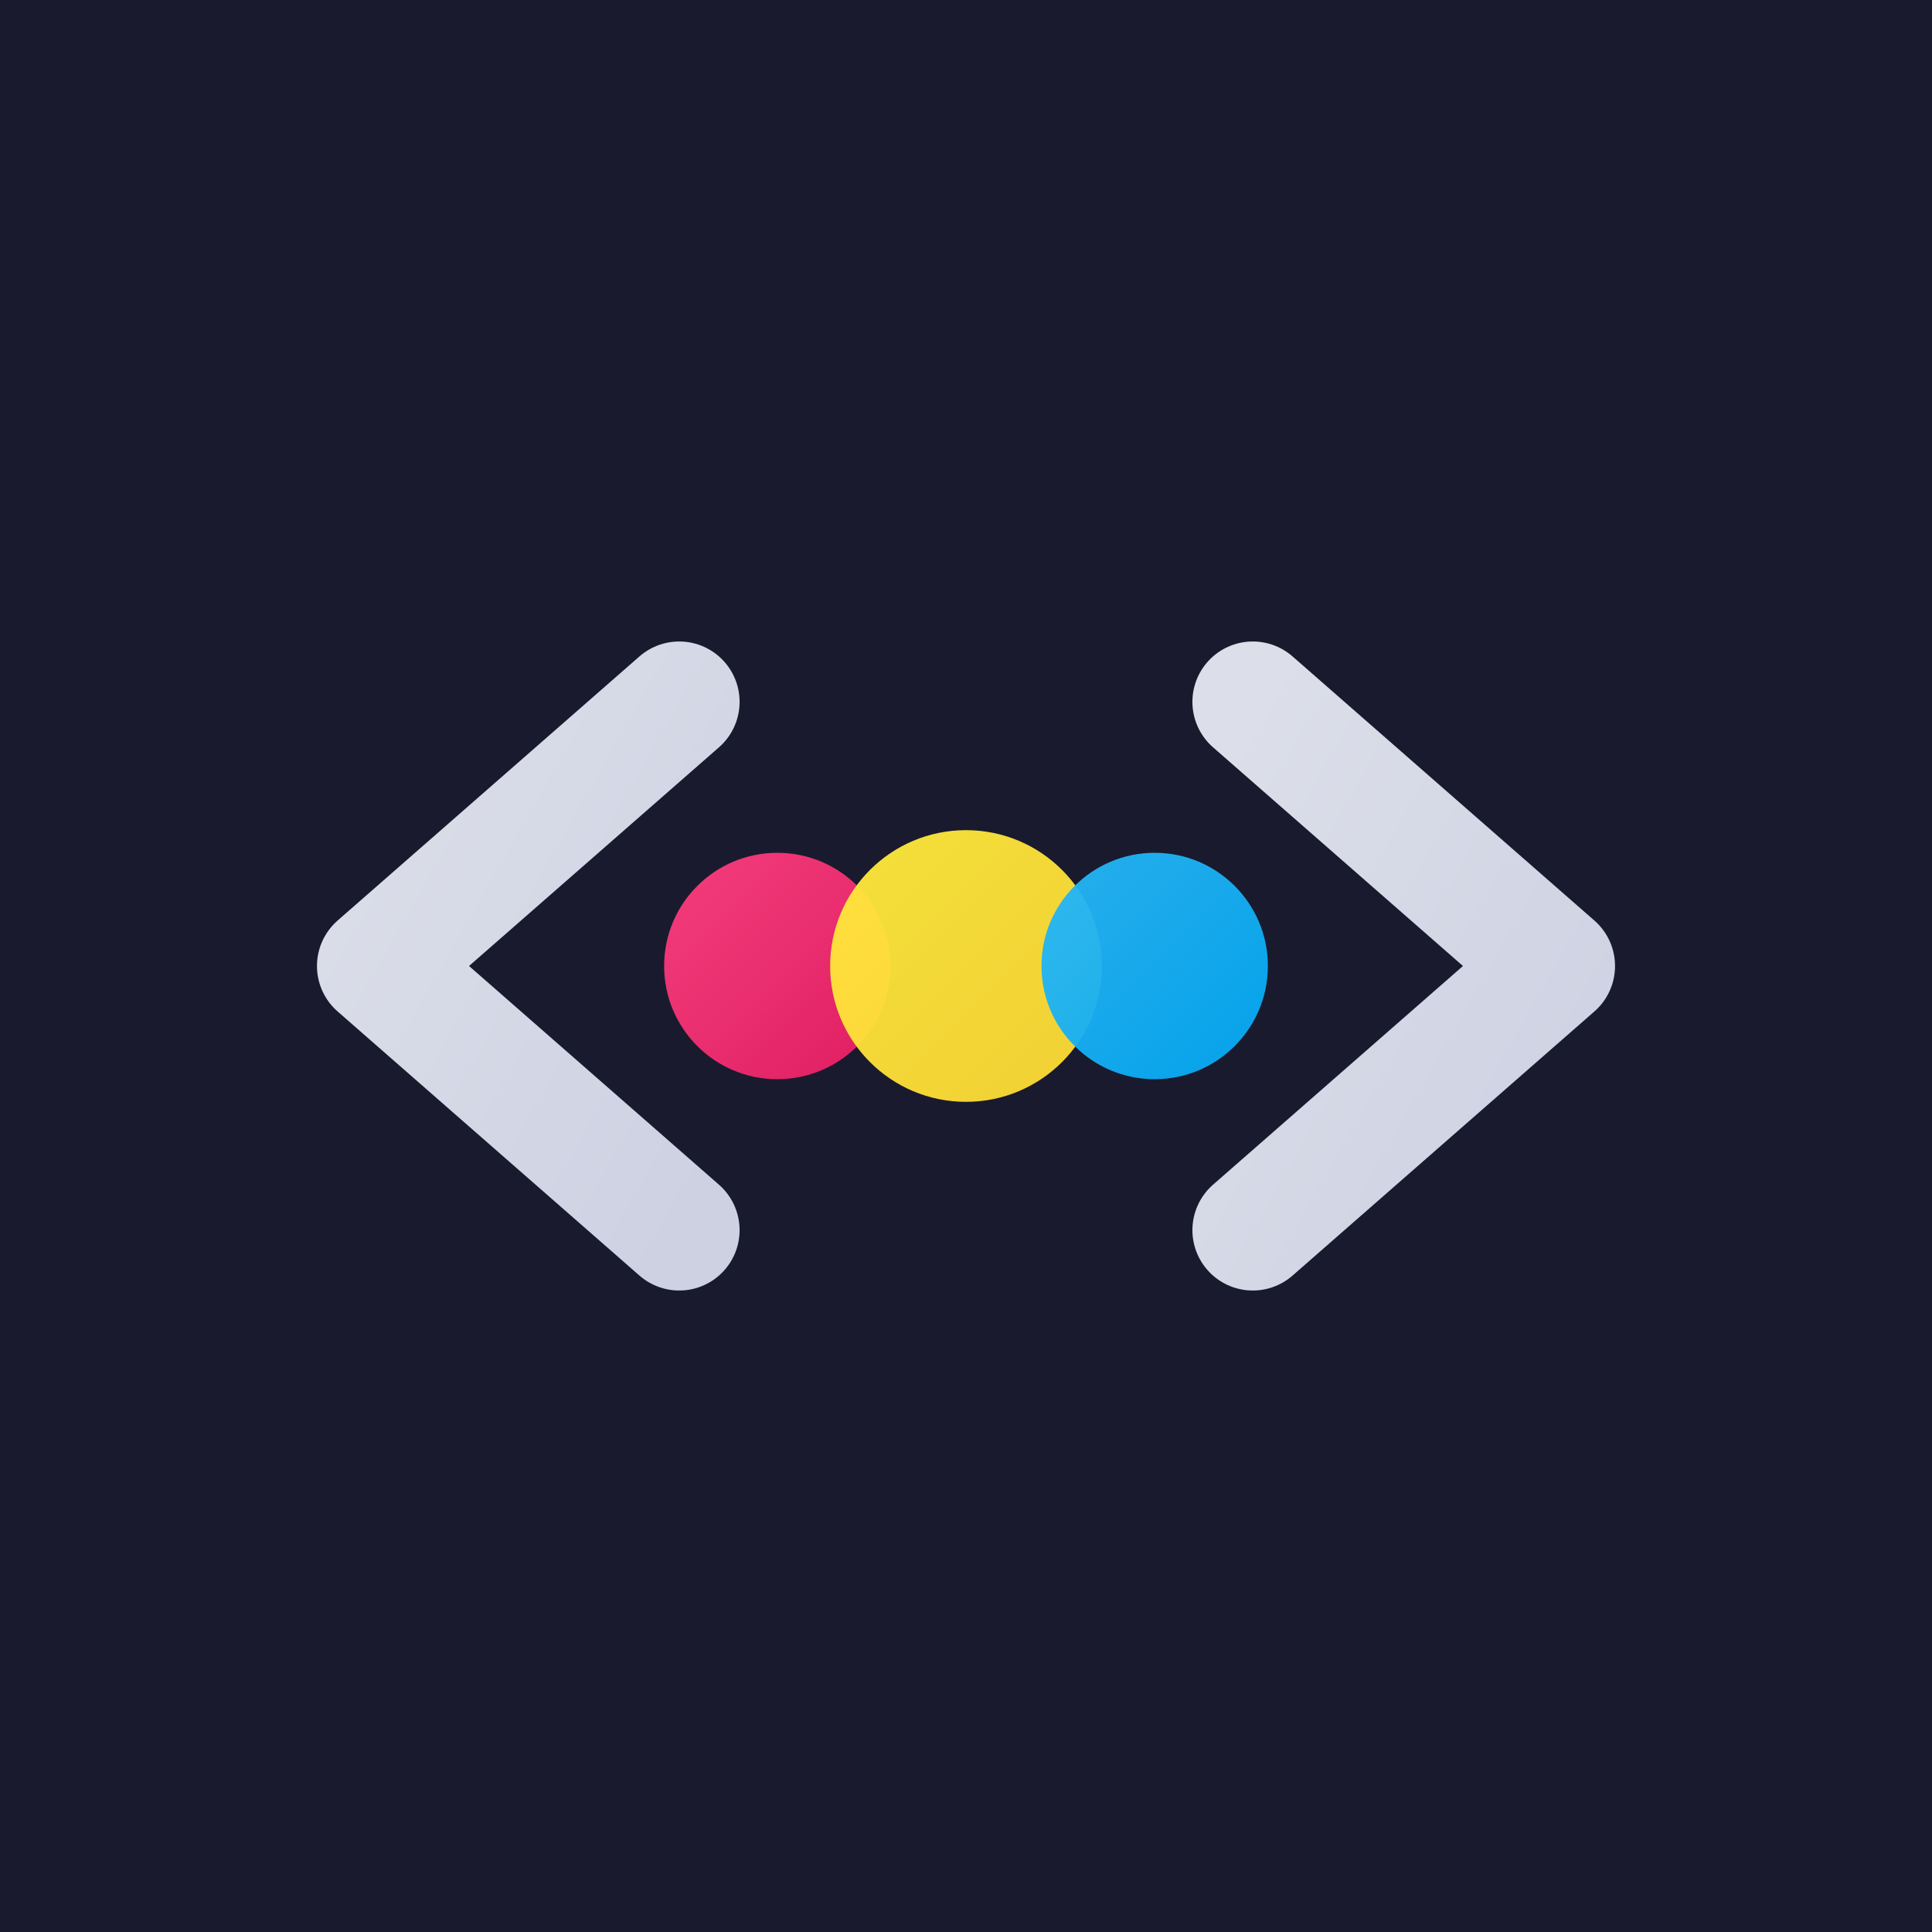
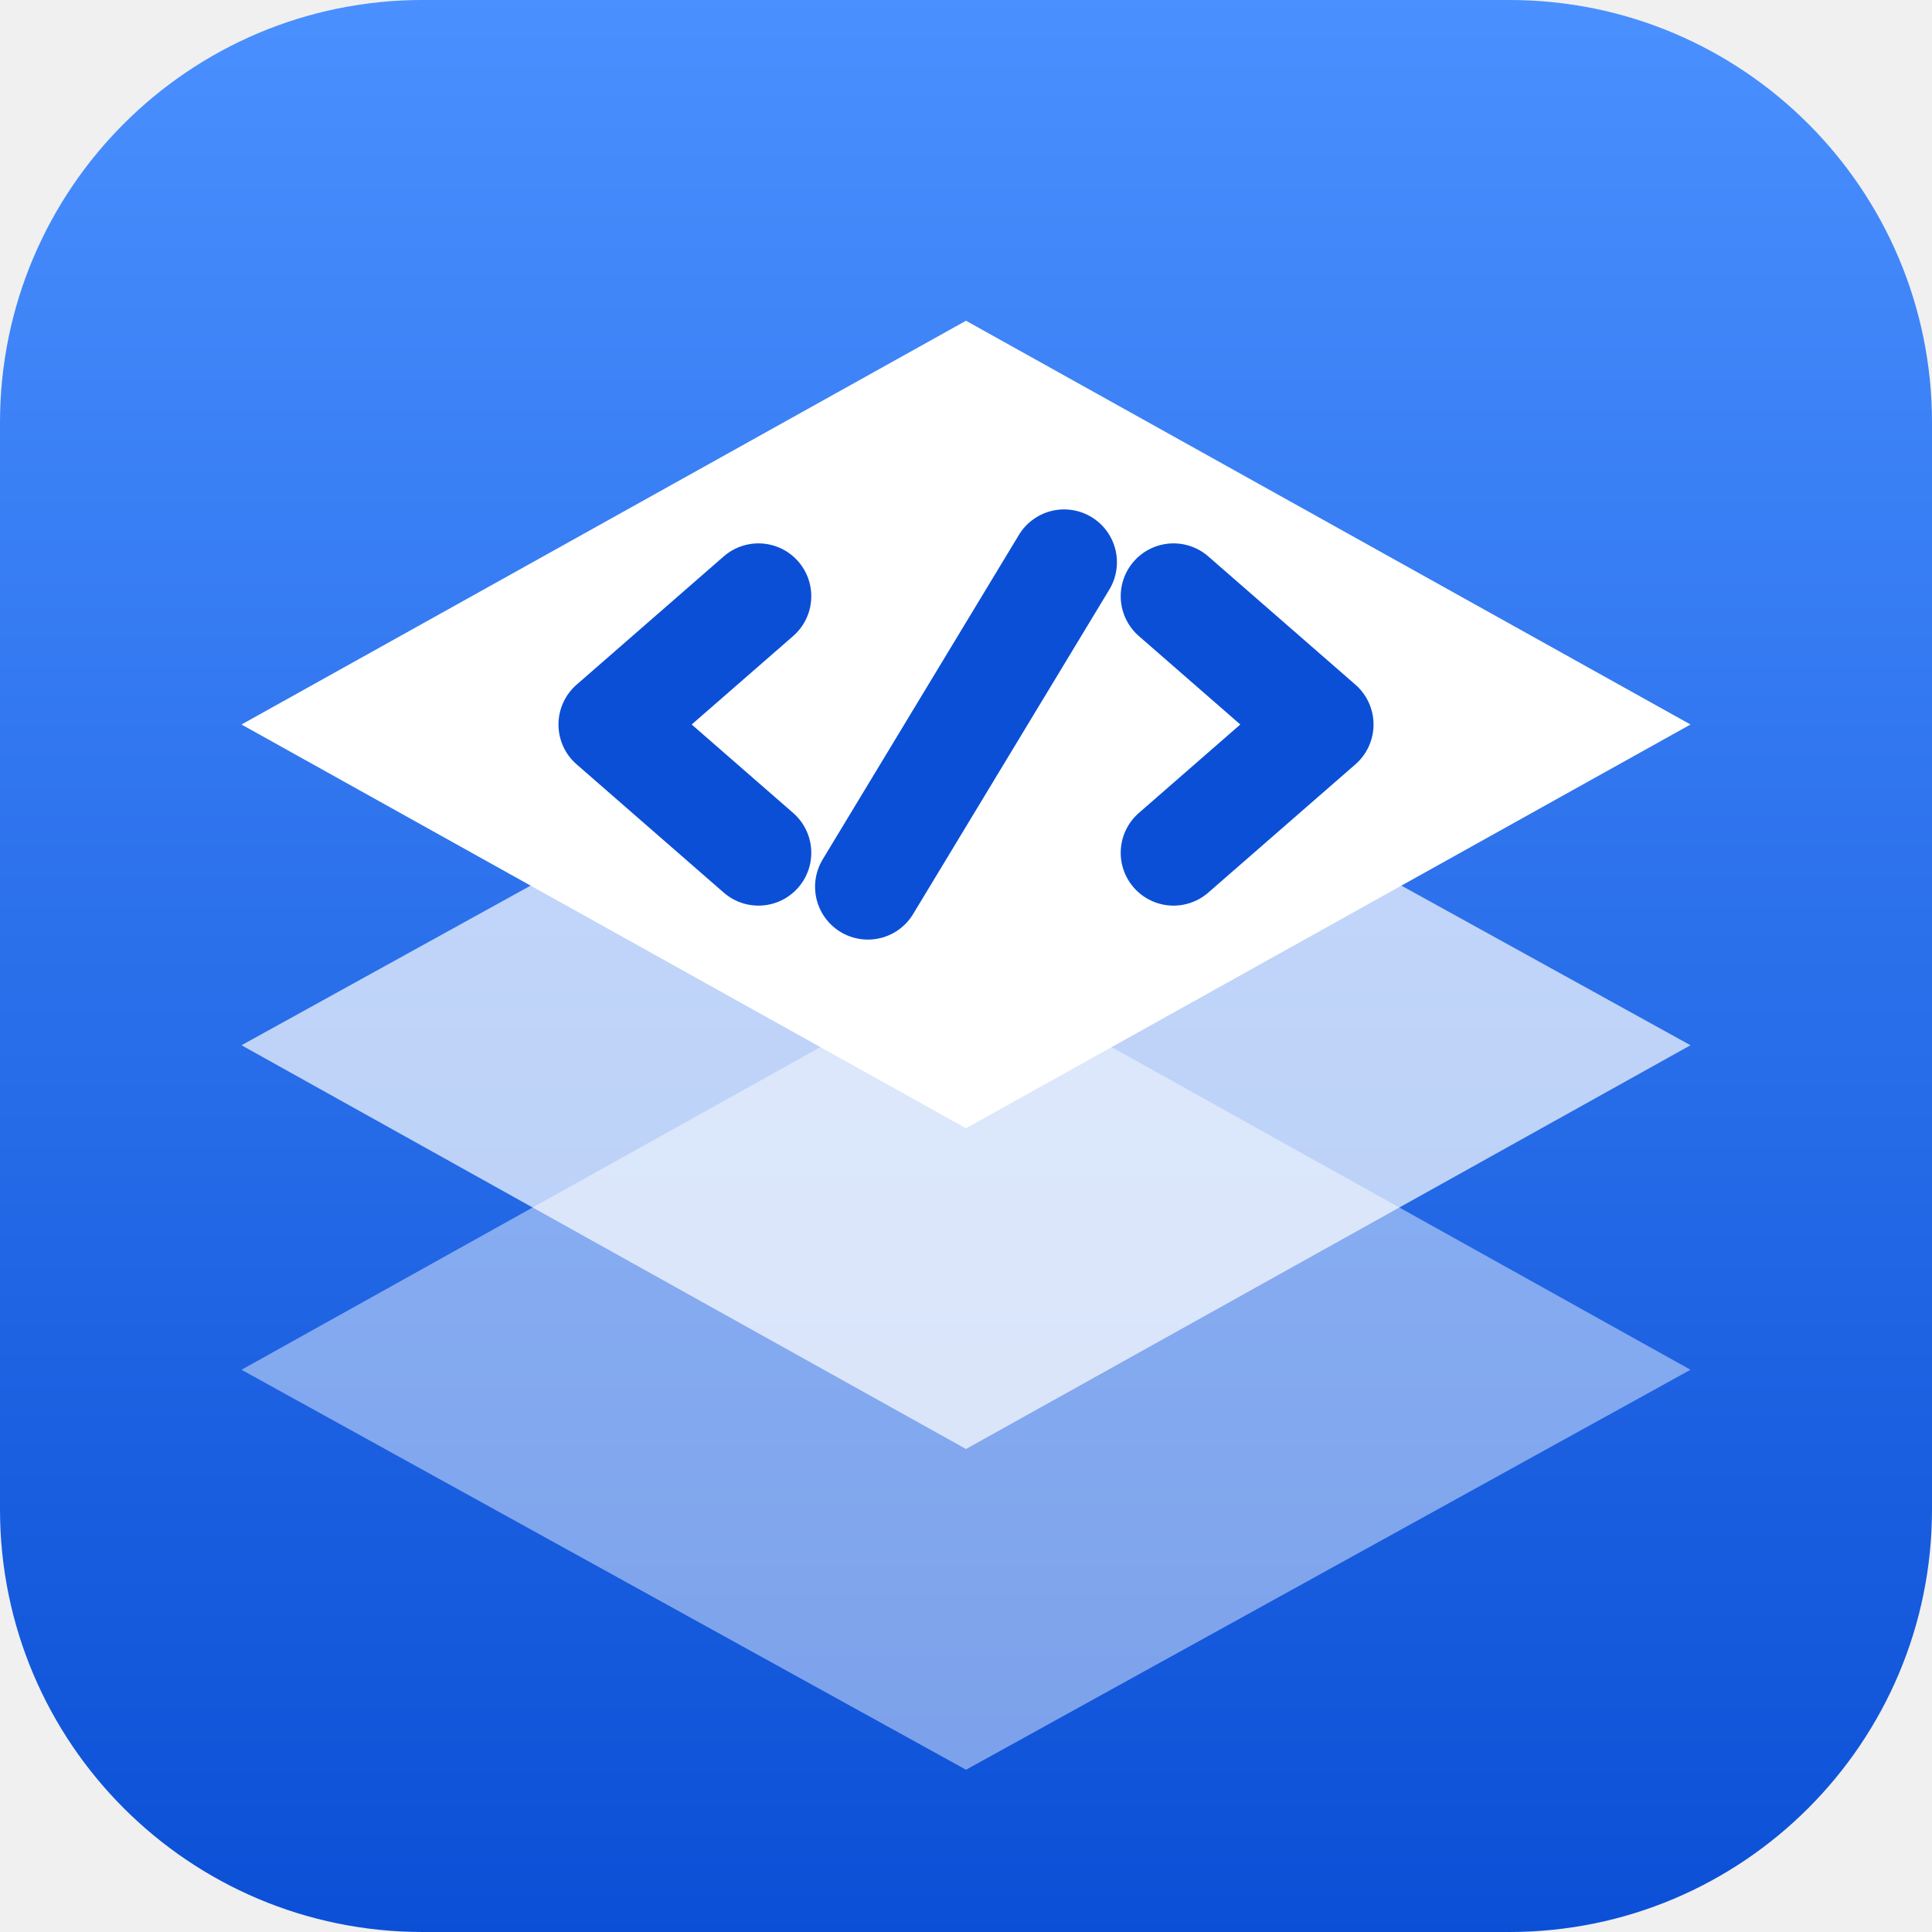
<svg xmlns="http://www.w3.org/2000/svg" viewBox="0 0 512 512">
  <defs>
-     <linearGradient id="code" x1="0%" y1="0%" x2="100%" y2="100%">
-       <stop offset="0%" style="stop-color:#dcdfe9" />
-       <stop offset="100%" style="stop-color:#cdd1e2" />
-     </linearGradient>
-     <linearGradient id="bubble1" x1="0%" y1="0%" x2="100%" y2="100%">
-       <stop offset="0%" style="stop-color:#ff4081" />
-       <stop offset="100%" style="stop-color:#e91e63" />
-     </linearGradient>
-     <linearGradient id="bubble2" x1="0%" y1="0%" x2="100%" y2="100%">
-       <stop offset="0%" style="stop-color:#ffeb3b" />
-       <stop offset="100%" style="stop-color:#fdd835" />
-     </linearGradient>
-     <linearGradient id="bubble3" x1="0%" y1="0%" x2="100%" y2="100%">
-       <stop offset="0%" style="stop-color:#29b6f6" />
-       <stop offset="100%" style="stop-color:#03a9f4" />
+     <linearGradient id="raBg" x1="0" y1="0" x2="0" y2="1">
+       <stop offset="0" stop-color="#4A90FF" />
+       <stop offset="1" stop-color="#0B4FD6" />
    </linearGradient>
  </defs>
-   <rect x="0" y="0" width="512" height="512" fill="#1a1a2e" />
-   <polyline points="180,186 100,256 180,326" fill="none" stroke="url(#code)" stroke-width="32" stroke-linecap="round" stroke-linejoin="round" />
-   <polyline points="332,186 412,256 332,326" fill="none" stroke="url(#code)" stroke-width="32" stroke-linecap="round" stroke-linejoin="round" />
-   <circle cx="206" cy="256" r="30" fill="url(#bubble1)" opacity="0.95" />
-   <circle cx="256" cy="256" r="36" fill="url(#bubble2)" opacity="0.95" />
-   <circle cx="306" cy="256" r="30" fill="url(#bubble3)" opacity="0.95" />
+   <rect x="0" y="0" width="512" height="512" rx="112" fill="url(#raBg)" />
+   <polygon points="256,256 448,363 256,469 64,363" fill="#FFFFFF" opacity="0.45" />
+   <polygon points="256,171 448,277 256,384 64,277" fill="#FFFFFF" opacity="0.7" />
+   <polygon points="256,85 448,192 256,299 64,192" fill="#FFFFFF" />
+   <polyline points="201,158 162,192 201,226" fill="none" stroke="#0B4FD6" stroke-width="28" stroke-linecap="round" stroke-linejoin="round" />
+   <polyline points="311,158 350,192 311,226" fill="none" stroke="#0B4FD6" stroke-width="28" stroke-linecap="round" stroke-linejoin="round" />
+   <line x1="282" y1="149" x2="230" y2="235" stroke="#0B4FD6" stroke-width="28" stroke-linecap="round" />
</svg>
